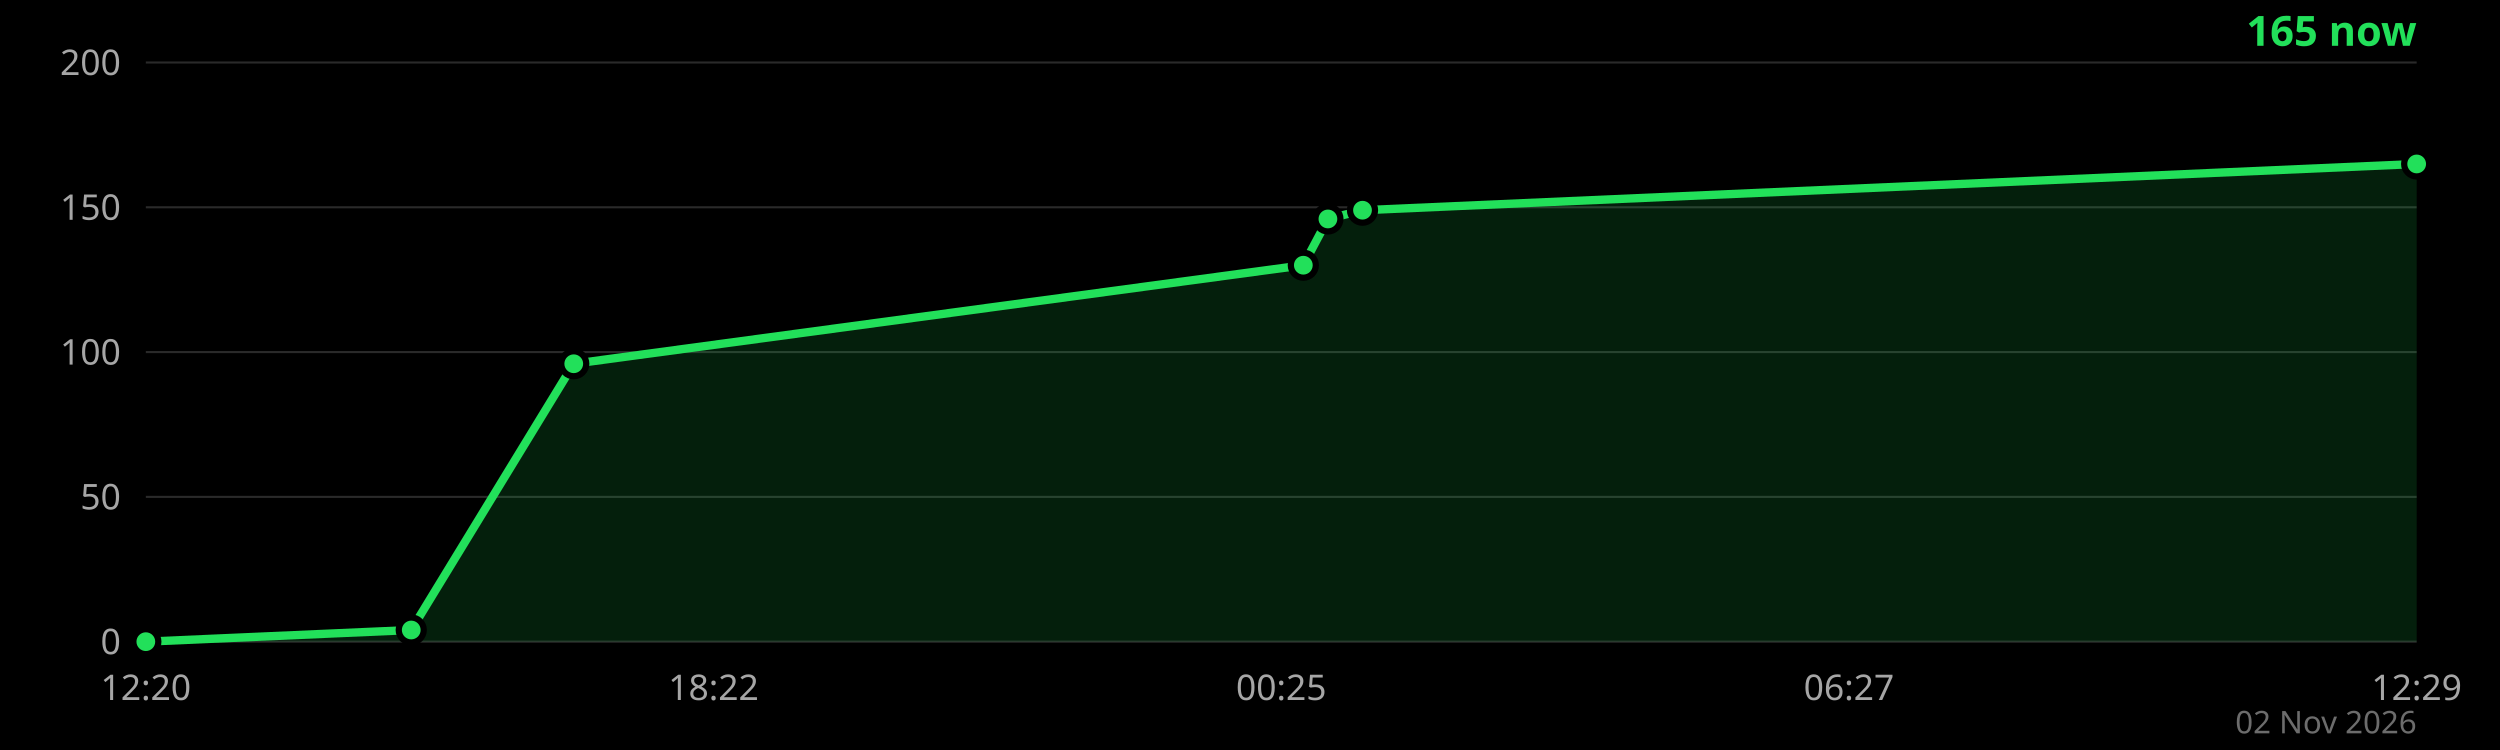
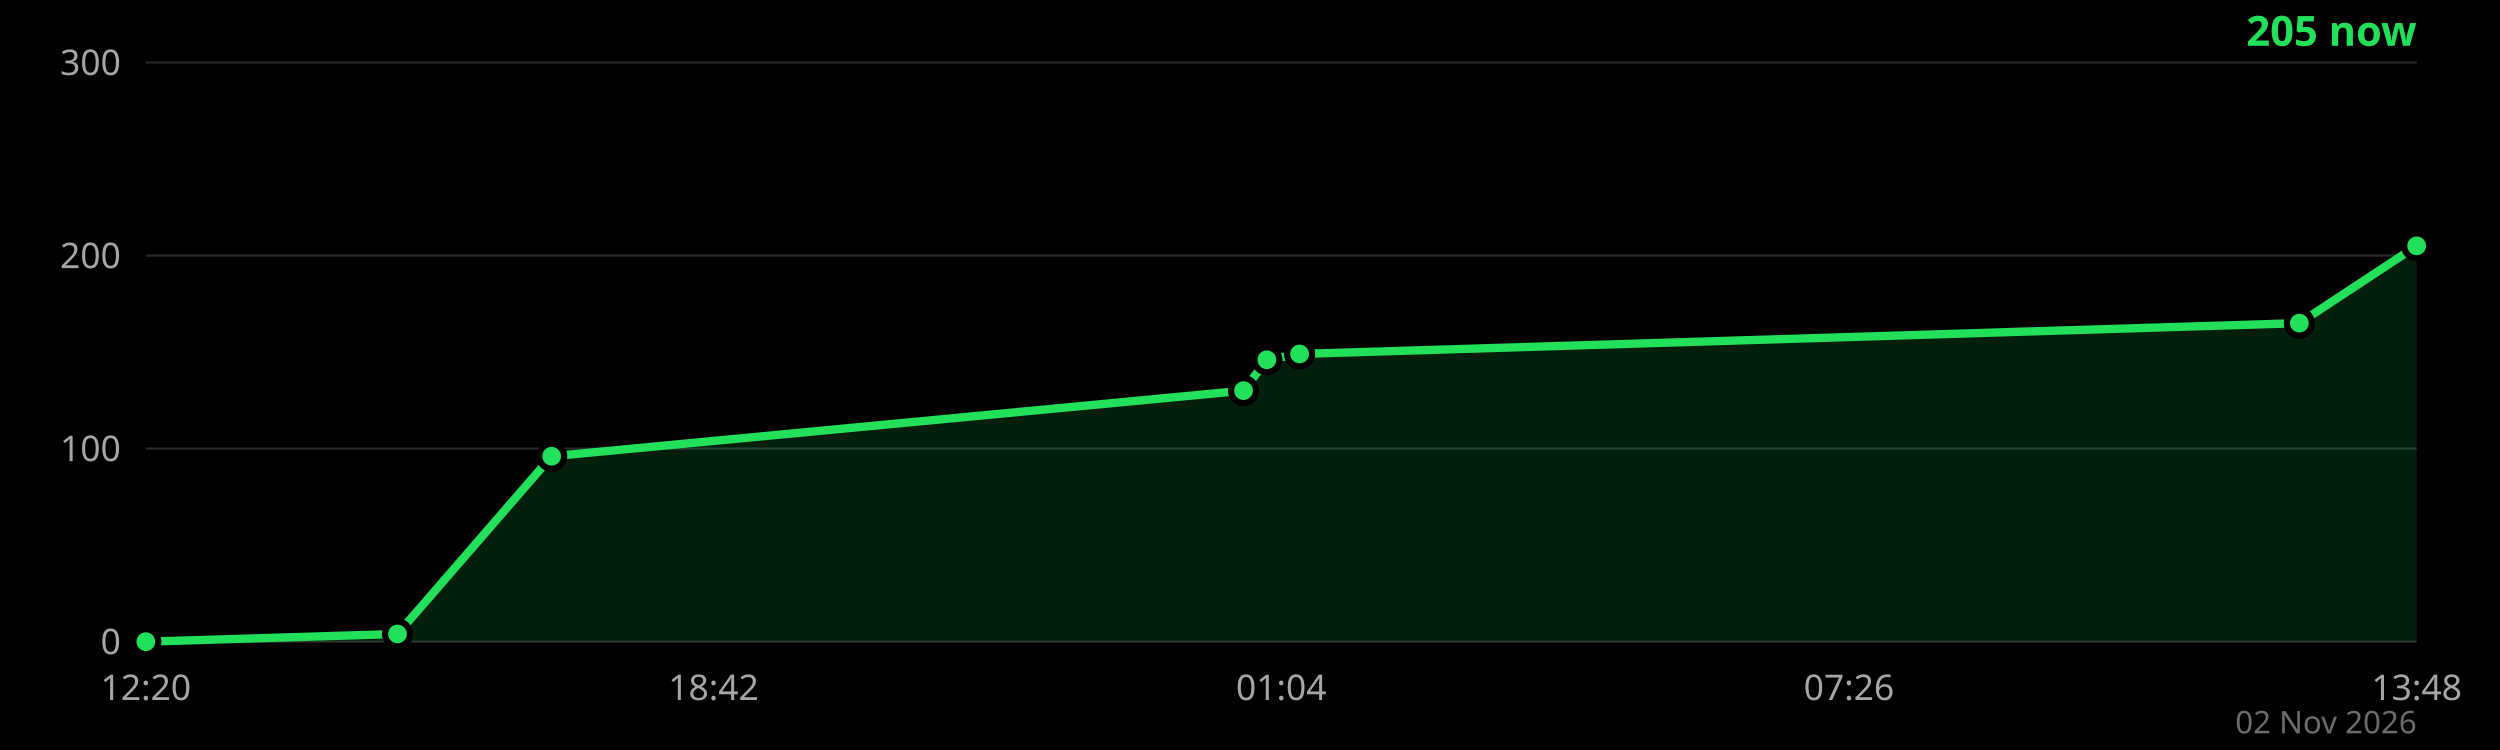
- <svg xmlns="http://www.w3.org/2000/svg" viewBox="0 0 1200 360" role="img" aria-label="Functions matched over time, now 165">
+ <svg xmlns="http://www.w3.org/2000/svg" viewBox="0 0 1200 360" role="img" aria-label="Functions matched over time, now 205">
  <style>text{font-family:Segoe UI,system-ui,sans-serif}.h-t,.h-g{opacity:0;pointer-events:none}.h-p:hover .h-t,.h-p:hover .h-g,.h-p:focus .h-t,.h-p:focus .h-g{opacity:1}.h-p:hover .h-d,.h-p:focus .h-d{r:8}.h-p{outline:none}</style>
  <rect width="1200" height="360" fill="#000" />
  <line x1="70" x2="1160" y1="308.0" y2="308.0" stroke="#2a2a2a" stroke-width="1" />
  <text x="58" y="314.0" fill="#a6a6a6" font-size="17" text-anchor="end">0</text>
-   <line x1="70" x2="1160" y1="238.5" y2="238.5" stroke="#2a2a2a" stroke-width="1" />
-   <text x="58" y="244.5" fill="#a6a6a6" font-size="17" text-anchor="end">50</text>
-   <line x1="70" x2="1160" y1="169.0" y2="169.0" stroke="#2a2a2a" stroke-width="1" />
-   <text x="58" y="175.0" fill="#a6a6a6" font-size="17" text-anchor="end">100</text>
-   <line x1="70" x2="1160" y1="99.5" y2="99.5" stroke="#2a2a2a" stroke-width="1" />
-   <text x="58" y="105.5" fill="#a6a6a6" font-size="17" text-anchor="end">150</text>
+   <line x1="70" x2="1160" y1="215.3" y2="215.3" stroke="#2a2a2a" stroke-width="1" />
+   <text x="58" y="221.3" fill="#a6a6a6" font-size="17" text-anchor="end">100</text>
+   <line x1="70" x2="1160" y1="122.7" y2="122.7" stroke="#2a2a2a" stroke-width="1" />
+   <text x="58" y="128.7" fill="#a6a6a6" font-size="17" text-anchor="end">200</text>
  <line x1="70" x2="1160" y1="30.0" y2="30.0" stroke="#2a2a2a" stroke-width="1" />
-   <text x="58" y="36.0" fill="#a6a6a6" font-size="17" text-anchor="end">200</text>
+   <text x="58" y="36.0" fill="#a6a6a6" font-size="17" text-anchor="end">300</text>
  <text x="70.0" y="336" fill="#a6a6a6" font-size="17" text-anchor="middle">12:20</text>
-   <text x="342.5" y="336" fill="#a6a6a6" font-size="17" text-anchor="middle">18:22</text>
-   <text x="615.0" y="336" fill="#a6a6a6" font-size="17" text-anchor="middle">00:25</text>
-   <text x="887.5" y="336" fill="#a6a6a6" font-size="17" text-anchor="middle">06:27</text>
-   <text x="1160.0" y="336" fill="#a6a6a6" font-size="17" text-anchor="middle">12:29</text>
+   <text x="342.5" y="336" fill="#a6a6a6" font-size="17" text-anchor="middle">18:42</text>
+   <text x="615.0" y="336" fill="#a6a6a6" font-size="17" text-anchor="middle">01:04</text>
+   <text x="887.5" y="336" fill="#a6a6a6" font-size="17" text-anchor="middle">07:26</text>
+   <text x="1160.0" y="336" fill="#a6a6a6" font-size="17" text-anchor="middle">13:48</text>
  <text x="1160" y="352" fill="#6c6c6c" font-size="15" text-anchor="end">02 Nov 2026</text>
-   <polygon points="70.0,308.0 197.4,302.4 275.4,174.6 625.6,127.3 637.4,105.1 654.0,100.9 1160.0,78.7 1160.0,308.0 70.0,308.0" fill="#22e05a" fill-opacity=".14" />
-   <polyline points="70.0,308.0 197.4,302.4 275.4,174.6 625.6,127.3 637.4,105.1 654.0,100.9 1160.0,78.7" fill="none" stroke="#22e05a" stroke-width="4" stroke-linejoin="round" />
+   <polygon points="70.0,308.0 190.8,304.3 264.8,219.0 596.9,187.5 608.1,172.7 623.8,169.9 1103.7,155.1 1160.0,118.0 1160.0,308.0 70.0,308.0" fill="#22e05a" fill-opacity=".14" />
+   <polyline points="70.0,308.0 190.8,304.3 264.8,219.0 596.9,187.5 608.1,172.7 623.8,169.9 1103.7,155.1 1160.0,118.0" fill="none" stroke="#22e05a" stroke-width="4" stroke-linejoin="round" />
  <g class="h-p" tabindex="0">
-     <rect x="70.0" y="30" width="63.7" height="278" fill="transparent" />
+     <rect x="70.0" y="30" width="60.4" height="278" fill="transparent" />
    <line class="h-g" x1="70.0" x2="70.0" y1="30" y2="308" stroke="#fff" stroke-opacity=".35" stroke-width="2" />
    <circle class="h-d" cx="70.0" cy="308.0" r="6" fill="#22e05a" stroke="#000" stroke-width="3" />
    <g class="h-t">
      <rect x="92.0" y="222.0" width="250" height="92" fill="#ff1f00" />
      <rect x="86.0" y="216.0" width="250" height="92" fill="#fff" />
      <text x="100.0" y="242.0" fill="#000" font-size="16" font-weight="700">01 Nov 2026, 12:20</text>
      <text x="100.0" y="268.0" fill="#000" font-size="20" font-weight="900">0 matched</text>
      <text x="100.0" y="292.0" fill="#333" font-size="16">0.00% of code</text>
    </g>
  </g>
  <g class="h-p" tabindex="0">
-     <rect x="133.7" y="30" width="102.7" height="278" fill="transparent" />
-     <line class="h-g" x1="197.4" x2="197.4" y1="30" y2="308" stroke="#fff" stroke-opacity=".35" stroke-width="2" />
-     <circle class="h-d" cx="197.4" cy="302.4" r="6" fill="#22e05a" stroke="#000" stroke-width="3" />
+     <rect x="130.4" y="30" width="97.4" height="278" fill="transparent" />
+     <line class="h-g" x1="190.8" x2="190.8" y1="30" y2="308" stroke="#fff" stroke-opacity=".35" stroke-width="2" />
+     <circle class="h-d" cx="190.8" cy="304.3" r="6" fill="#22e05a" stroke="#000" stroke-width="3" />
    <g class="h-t">
-       <rect x="219.4" y="222.0" width="250" height="92" fill="#ff1f00" />
-       <rect x="213.4" y="216.0" width="250" height="92" fill="#fff" />
-       <text x="227.4" y="242.0" fill="#000" font-size="16" font-weight="700">01 Nov 2026, 15:10</text>
-       <text x="227.4" y="268.0" fill="#000" font-size="20" font-weight="900">4 matched</text>
-       <text x="227.4" y="292.0" fill="#333" font-size="16">0.01% of code</text>
+       <rect x="212.8" y="222.0" width="250" height="92" fill="#ff1f00" />
+       <rect x="206.8" y="216.0" width="250" height="92" fill="#fff" />
+       <text x="220.8" y="242.0" fill="#000" font-size="16" font-weight="700">01 Nov 2026, 15:10</text>
+       <text x="220.8" y="268.0" fill="#000" font-size="20" font-weight="900">4 matched</text>
+       <text x="220.8" y="292.0" fill="#333" font-size="16">0.01% of code</text>
    </g>
  </g>
  <g class="h-p" tabindex="0">
-     <rect x="236.4" y="30" width="214.1" height="278" fill="transparent" />
-     <line class="h-g" x1="275.4" x2="275.4" y1="30" y2="308" stroke="#fff" stroke-opacity=".35" stroke-width="2" />
-     <circle class="h-d" cx="275.4" cy="174.6" r="6" fill="#22e05a" stroke="#000" stroke-width="3" />
+     <rect x="227.8" y="30" width="203.0" height="278" fill="transparent" />
+     <line class="h-g" x1="264.8" x2="264.8" y1="30" y2="308" stroke="#fff" stroke-opacity=".35" stroke-width="2" />
+     <circle class="h-d" cx="264.8" cy="219.0" r="6" fill="#22e05a" stroke="#000" stroke-width="3" />
    <g class="h-t">
-       <rect x="297.4" y="134.6" width="250" height="92" fill="#ff1f00" />
-       <rect x="291.4" y="128.6" width="250" height="92" fill="#fff" />
-       <text x="305.4" y="154.6" fill="#000" font-size="16" font-weight="700">01 Nov 2026, 16:53</text>
-       <text x="305.4" y="180.6" fill="#000" font-size="20" font-weight="900">96 matched</text>
-       <text x="305.4" y="204.6" fill="#333" font-size="16">0.07% of code</text>
+       <rect x="286.8" y="179.0" width="250" height="92" fill="#ff1f00" />
+       <rect x="280.8" y="173.0" width="250" height="92" fill="#fff" />
+       <text x="294.8" y="199.0" fill="#000" font-size="16" font-weight="700">01 Nov 2026, 16:53</text>
+       <text x="294.8" y="225.0" fill="#000" font-size="20" font-weight="900">96 matched</text>
+       <text x="294.8" y="249.0" fill="#333" font-size="16">0.07% of code</text>
    </g>
  </g>
  <g class="h-p" tabindex="0">
-     <rect x="450.5" y="30" width="181.0" height="278" fill="transparent" />
-     <line class="h-g" x1="625.6" x2="625.6" y1="30" y2="308" stroke="#fff" stroke-opacity=".35" stroke-width="2" />
-     <circle class="h-d" cx="625.6" cy="127.3" r="6" fill="#22e05a" stroke="#000" stroke-width="3" />
+     <rect x="430.9" y="30" width="171.6" height="278" fill="transparent" />
+     <line class="h-g" x1="596.9" x2="596.9" y1="30" y2="308" stroke="#fff" stroke-opacity=".35" stroke-width="2" />
+     <circle class="h-d" cx="596.9" cy="187.5" r="6" fill="#22e05a" stroke="#000" stroke-width="3" />
    <g class="h-t">
-       <rect x="647.6" y="87.3" width="250" height="92" fill="#ff1f00" />
-       <rect x="641.6" y="81.3" width="250" height="92" fill="#fff" />
-       <text x="655.6" y="107.3" fill="#000" font-size="16" font-weight="700">01 Nov 2026, 23:39</text>
-       <text x="655.6" y="133.3" fill="#000" font-size="20" font-weight="900">130 matched</text>
-       <text x="655.6" y="157.3" fill="#333" font-size="16">0.08% of code</text>
+       <rect x="618.9" y="147.5" width="250" height="92" fill="#ff1f00" />
+       <rect x="612.9" y="141.5" width="250" height="92" fill="#fff" />
+       <text x="626.9" y="167.5" fill="#000" font-size="16" font-weight="700">01 Nov 2026, 23:39</text>
+       <text x="626.9" y="193.5" fill="#000" font-size="20" font-weight="900">130 matched</text>
+       <text x="626.9" y="217.5" fill="#333" font-size="16">0.08% of code</text>
    </g>
  </g>
  <g class="h-p" tabindex="0">
-     <rect x="631.5" y="30" width="14.2" height="278" fill="transparent" />
-     <line class="h-g" x1="637.4" x2="637.4" y1="30" y2="308" stroke="#fff" stroke-opacity=".35" stroke-width="2" />
-     <circle class="h-d" cx="637.4" cy="105.1" r="6" fill="#22e05a" stroke="#000" stroke-width="3" />
+     <rect x="602.5" y="30" width="13.4" height="278" fill="transparent" />
+     <line class="h-g" x1="608.1" x2="608.1" y1="30" y2="308" stroke="#fff" stroke-opacity=".35" stroke-width="2" />
+     <circle class="h-d" cx="608.1" cy="172.7" r="6" fill="#22e05a" stroke="#000" stroke-width="3" />
    <g class="h-t">
-       <rect x="659.4" y="65.1" width="250" height="92" fill="#ff1f00" />
-       <rect x="653.4" y="59.1" width="250" height="92" fill="#fff" />
-       <text x="667.4" y="85.1" fill="#000" font-size="16" font-weight="700">01 Nov 2026, 23:54</text>
-       <text x="667.4" y="111.1" fill="#000" font-size="20" font-weight="900">146 matched</text>
-       <text x="667.4" y="135.1" fill="#333" font-size="16">0.14% of code</text>
+       <rect x="630.1" y="132.7" width="250" height="92" fill="#ff1f00" />
+       <rect x="624.1" y="126.7" width="250" height="92" fill="#fff" />
+       <text x="638.1" y="152.7" fill="#000" font-size="16" font-weight="700">01 Nov 2026, 23:54</text>
+       <text x="638.1" y="178.7" fill="#000" font-size="20" font-weight="900">146 matched</text>
+       <text x="638.1" y="202.7" fill="#333" font-size="16">0.14% of code</text>
    </g>
  </g>
  <g class="h-p" tabindex="0">
-     <rect x="645.7" y="30" width="261.3" height="278" fill="transparent" />
-     <line class="h-g" x1="654.0" x2="654.0" y1="30" y2="308" stroke="#fff" stroke-opacity=".35" stroke-width="2" />
-     <circle class="h-d" cx="654.0" cy="100.9" r="6" fill="#22e05a" stroke="#000" stroke-width="3" />
+     <rect x="615.9" y="30" width="247.8" height="278" fill="transparent" />
+     <line class="h-g" x1="623.8" x2="623.8" y1="30" y2="308" stroke="#fff" stroke-opacity=".35" stroke-width="2" />
+     <circle class="h-d" cx="623.8" cy="169.9" r="6" fill="#22e05a" stroke="#000" stroke-width="3" />
    <g class="h-t">
-       <rect x="676.0" y="60.9" width="250" height="92" fill="#ff1f00" />
-       <rect x="670.0" y="54.9" width="250" height="92" fill="#fff" />
-       <text x="684.0" y="80.9" fill="#000" font-size="16" font-weight="700">02 Nov 2026, 00:16</text>
-       <text x="684.0" y="106.9" fill="#000" font-size="20" font-weight="900">149 matched</text>
-       <text x="684.0" y="130.9" fill="#333" font-size="16">0.21% of code</text>
+       <rect x="645.8" y="129.9" width="250" height="92" fill="#ff1f00" />
+       <rect x="639.8" y="123.9" width="250" height="92" fill="#fff" />
+       <text x="653.8" y="149.9" fill="#000" font-size="16" font-weight="700">02 Nov 2026, 00:16</text>
+       <text x="653.8" y="175.9" fill="#000" font-size="20" font-weight="900">149 matched</text>
+       <text x="653.8" y="199.9" fill="#333" font-size="16">0.21% of code</text>
    </g>
  </g>
  <g class="h-p" tabindex="0">
-     <rect x="907.0" y="30" width="253.0" height="278" fill="transparent" />
-     <line class="h-g" x1="1160.0" x2="1160.0" y1="30" y2="308" stroke="#fff" stroke-opacity=".35" stroke-width="2" />
-     <circle class="h-d" cx="1160.0" cy="78.7" r="6" fill="#22e05a" stroke="#000" stroke-width="3" />
+     <rect x="863.8" y="30" width="268.1" height="278" fill="transparent" />
+     <line class="h-g" x1="1103.7" x2="1103.7" y1="30" y2="308" stroke="#fff" stroke-opacity=".35" stroke-width="2" />
+     <circle class="h-d" cx="1103.7" cy="155.1" r="6" fill="#22e05a" stroke="#000" stroke-width="3" />
    <g class="h-t">
-       <rect x="900.0" y="38.7" width="250" height="92" fill="#ff1f00" />
-       <rect x="894.0" y="32.7" width="250" height="92" fill="#fff" />
-       <text x="908.0" y="58.7" fill="#000" font-size="16" font-weight="700">02 Nov 2026, 11:29</text>
-       <text x="908.0" y="84.7" fill="#000" font-size="20" font-weight="900">165 matched</text>
-       <text x="908.0" y="108.7" fill="#333" font-size="16">0.28% of code</text>
+       <rect x="843.7" y="115.1" width="250" height="92" fill="#ff1f00" />
+       <rect x="837.7" y="109.1" width="250" height="92" fill="#fff" />
+       <text x="851.7" y="135.1" fill="#000" font-size="16" font-weight="700">02 Nov 2026, 11:29</text>
+       <text x="851.7" y="161.1" fill="#000" font-size="20" font-weight="900">165 matched</text>
+       <text x="851.7" y="185.1" fill="#333" font-size="16">0.28% of code</text>
    </g>
  </g>
-   <text x="1160" y="22" fill="#22e05a" font-size="20" font-weight="900" text-anchor="end">165 now</text>
+   <g class="h-p" tabindex="0">
+     <rect x="1131.8" y="30" width="28.2" height="278" fill="transparent" />
+     <line class="h-g" x1="1160.0" x2="1160.0" y1="30" y2="308" stroke="#fff" stroke-opacity=".35" stroke-width="2" />
+     <circle class="h-d" cx="1160.0" cy="118.0" r="6" fill="#22e05a" stroke="#000" stroke-width="3" />
+     <g class="h-t">
+       <rect x="900.0" y="78.0" width="250" height="92" fill="#ff1f00" />
+       <rect x="894.0" y="72.0" width="250" height="92" fill="#fff" />
+       <text x="908.0" y="98.0" fill="#000" font-size="16" font-weight="700">02 Nov 2026, 12:48</text>
+       <text x="908.0" y="124.0" fill="#000" font-size="20" font-weight="900">205 matched</text>
+       <text x="908.0" y="148.0" fill="#333" font-size="16">0.47% of code</text>
+     </g>
+   </g>
+   <text x="1160" y="22" fill="#22e05a" font-size="20" font-weight="900" text-anchor="end">205 now</text>
</svg>
